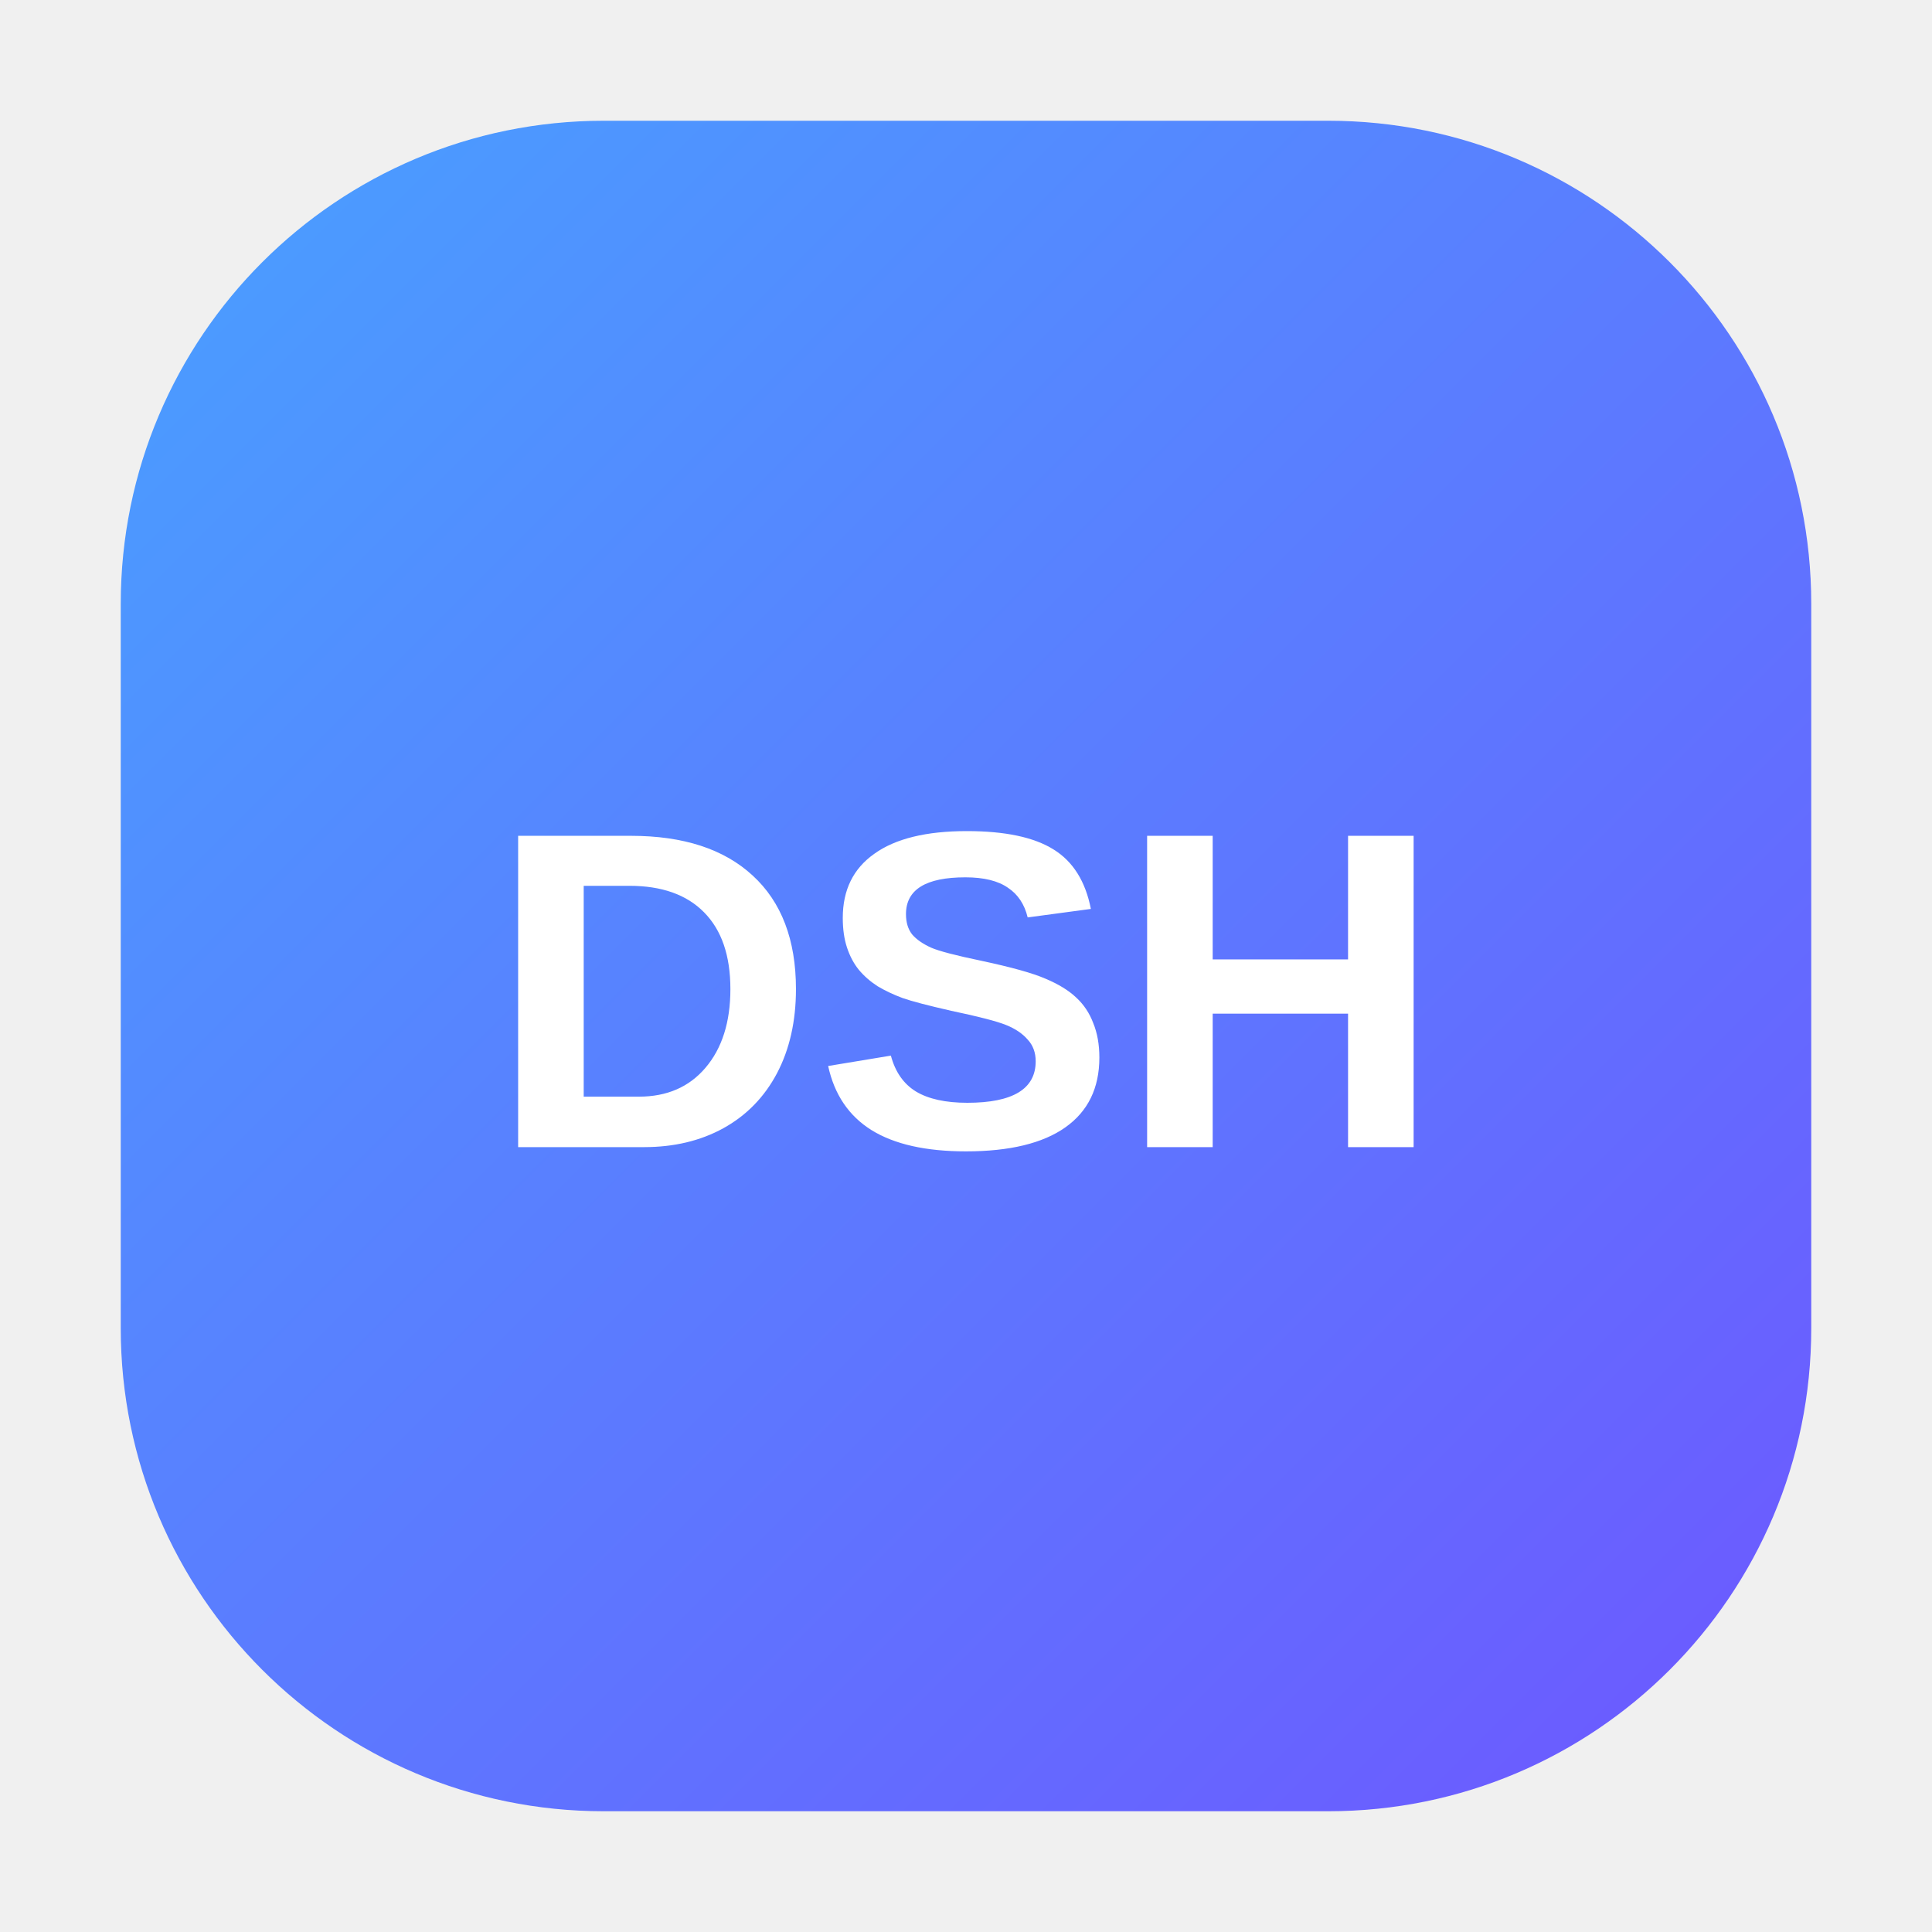
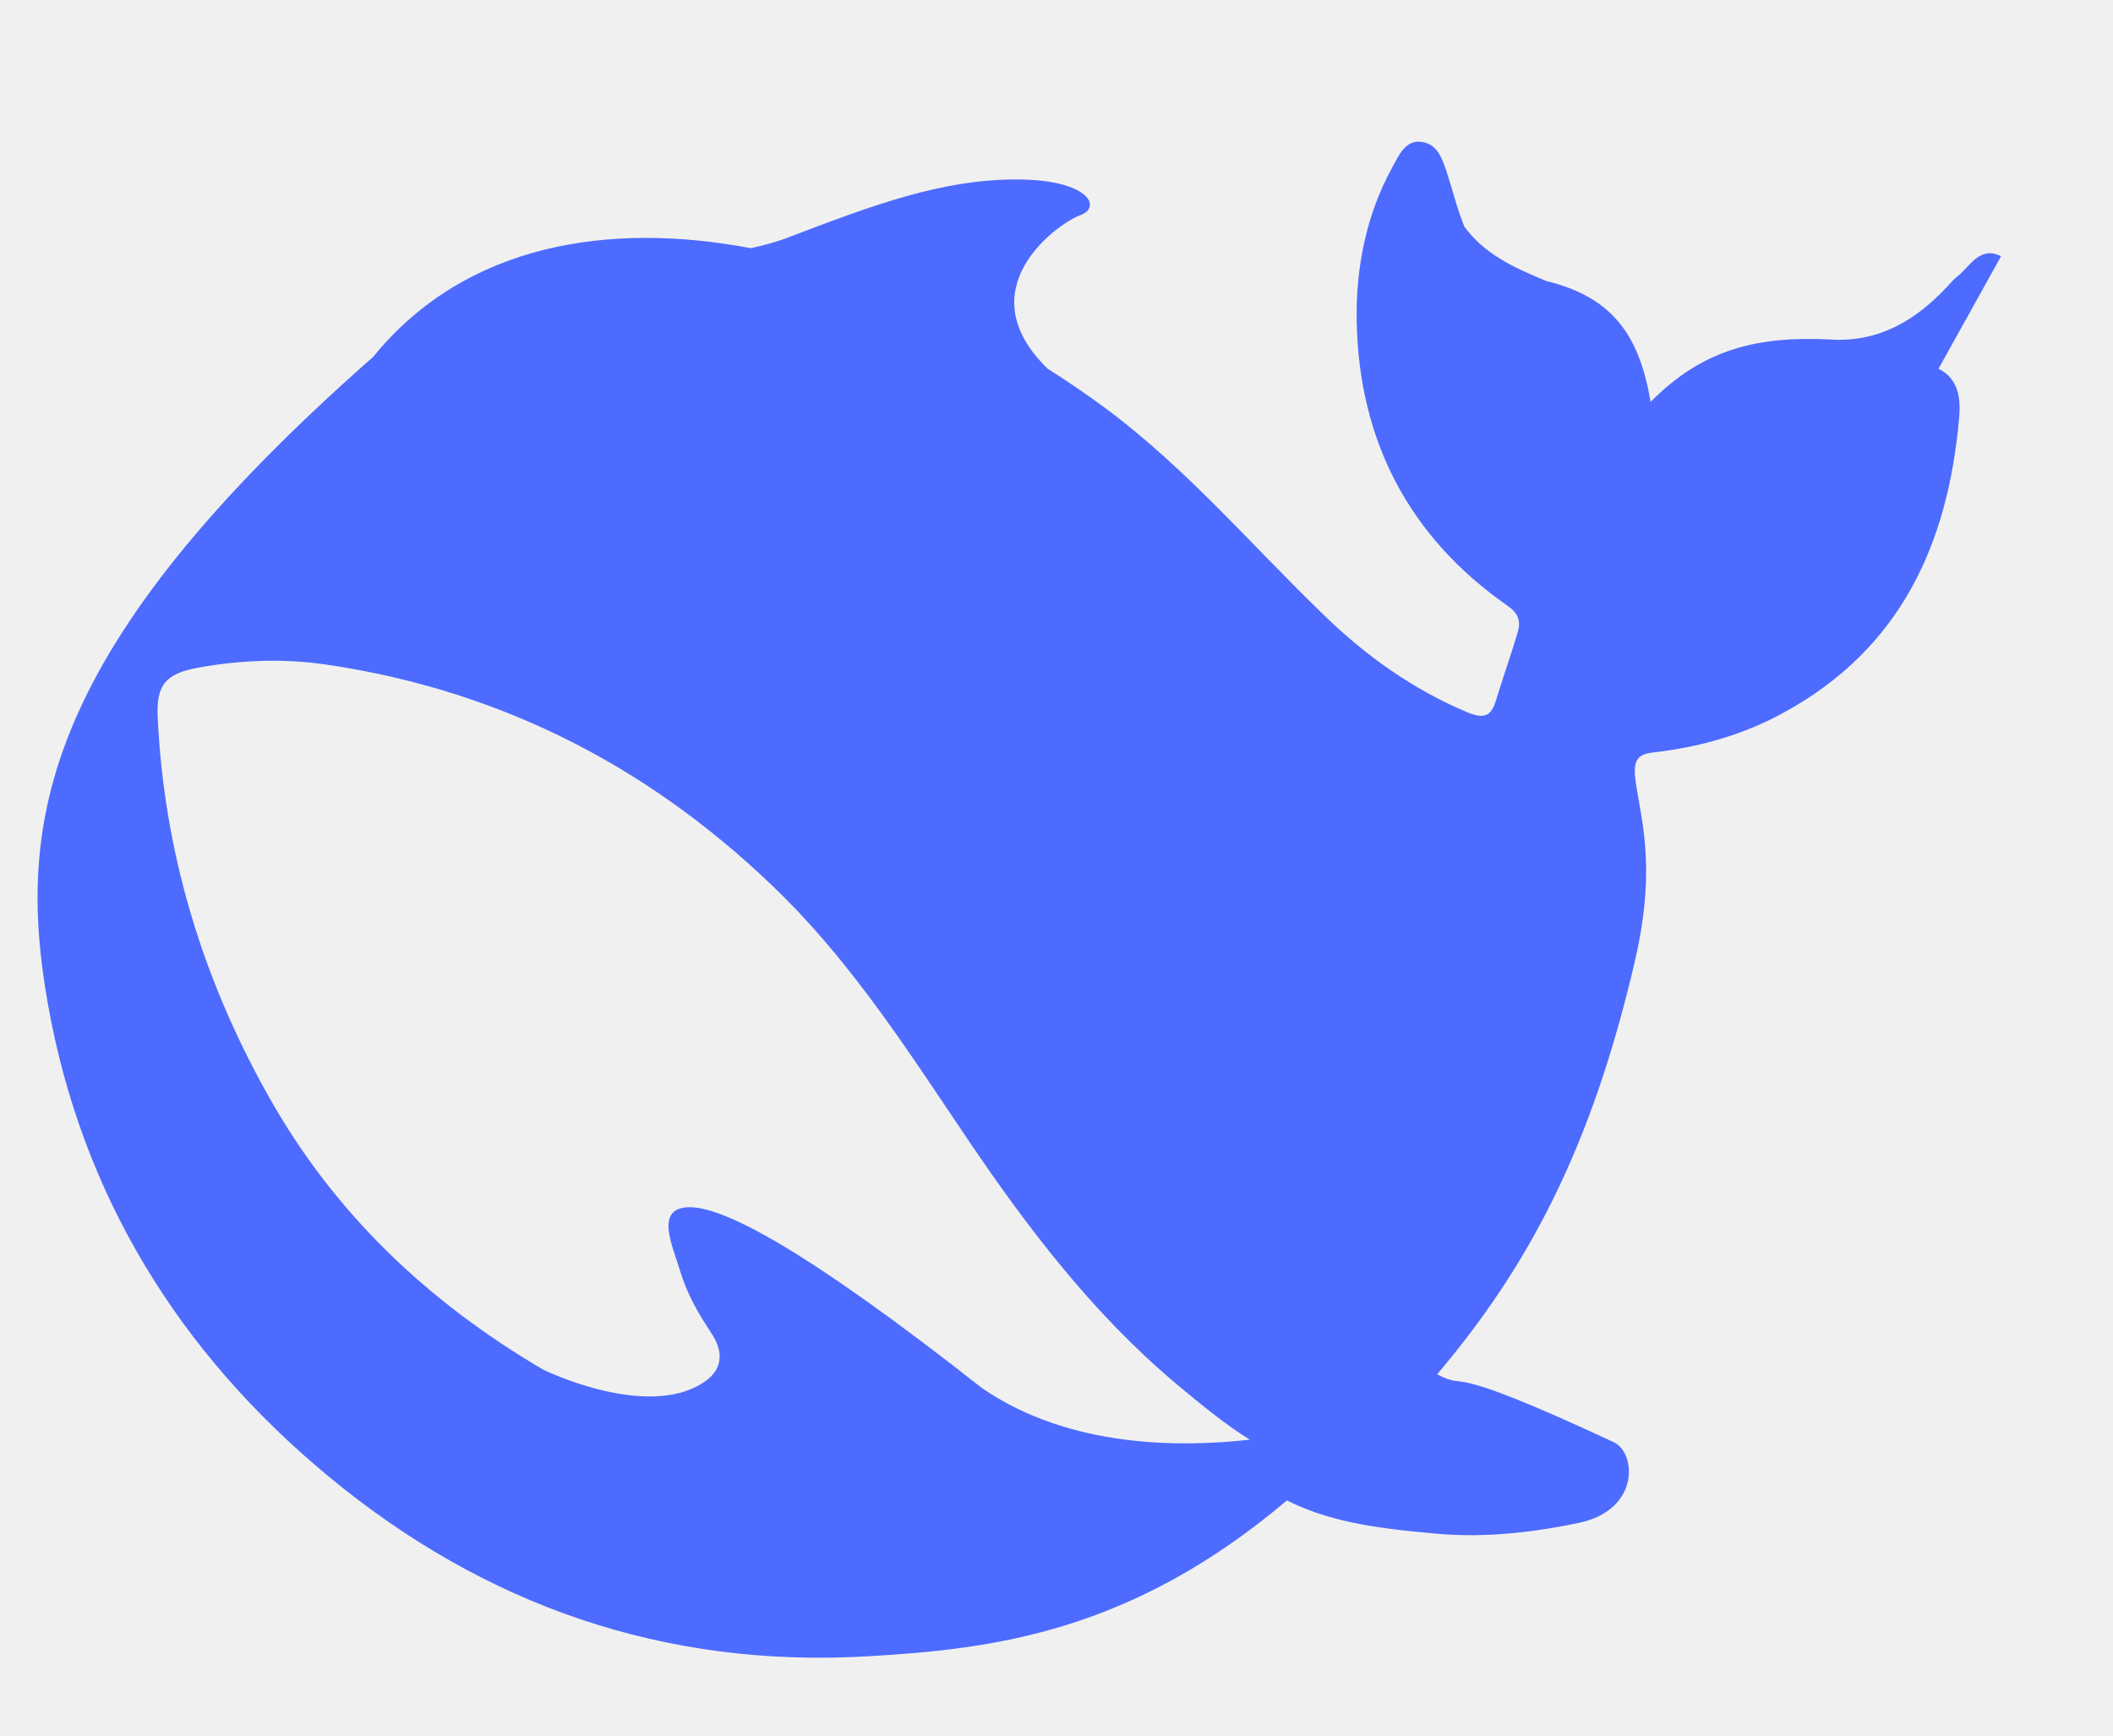
- <svg xmlns="http://www.w3.org/2000/svg" viewBox="0 0 64 64" role="img" aria-labelledby="title desc">
-   <defs>
-     <linearGradient id="deepseek-harness-gradient" x1="8" y1="8" x2="56" y2="56" gradientUnits="userSpaceOnUse">
-       <stop stop-color="#4B9BFF" />
-       <stop offset="1" stop-color="#6B5CFF" />
-     </linearGradient>
-   </defs>
-   <rect x="4" y="4" width="56" height="56" rx="16" fill="url(#deepseek-harness-gradient)" />
-   <text x="32" y="38" fill="#fff" font-family="Arial, sans-serif" font-size="15" font-weight="700" text-anchor="middle">DSH</text>
+ <svg xmlns="http://www.w3.org/2000/svg" viewBox="0 0 28 23" role="img" aria-labelledby="title desc">
+   <path fill="#4d6bfe" d="M26.517 3.395c-.282-.138-.404.125-.569.259-.056.043-.104.099-.151.151-.413.44-.895.729-1.524.695-.974-.052-1.706.122-2.4.826-.148-.867-.49-1.385-1.385-1.603-.415-.173-.81-.346-1.084-.721-.106-.267-.14-.437-.236-.731-.061-.178-.122-.36-.326-.39-.221-.035-.308.186-.395.341-.347.635-.482 1.333-.469 2.039.031 1.593.703 2.86 1.994 3.763.144.099.181.197.144.34-.091.311-.2.613-.295.925-.061.199-.152.239-.365.155-.733-.306-1.367-.76-1.927-1.307-.95-.919-1.81-1.933-2.881-2.728a12.6 12.6 0 0 0-.764-.522c-1.094-1.062.143-1.932.43-2.035.3-.108.104-.479-.864-.474-.968.004-1.853.328-2.983.76-.165.065-.339.112-.517.151-1.851-.351-3.77-.077-5.005 1.44C.558 8.59.209 10.895.634 13.3c.448 2.535 1.742 4.633 3.73 6.273 2.059 1.701 4.437 2.535 7.146 2.375 1.645-.095 3.477-.316 5.543-2.065.521.259 1.068.362 1.975.44.699.065 1.372-.034 1.893-.142.817-.173.76-.93.465-1.069-2.391-1.114-1.875-.66-2.342-.9 1.215-1.436 2.046-3.005 2.619-5.47.313-1.347.048-1.967 0-2.487-.004-.19.044-.264.261-.286.599-.069 1.181-.233 1.715-.527 1.55-.847 2.175-2.237 2.322-3.904.022-.254-.004-.517-.273-.652ZM13.014 18.395c-2.318-1.823-3.442-2.423-3.906-2.397-.434.026-.19.523-.095.847.1.32.23.54.412.82.126.186.213.462-.126.67-.746.461-2.044-.156-2.105-.187-1.51-.889-2.773-2.063-3.663-3.67-.86-1.545-1.359-3.203-1.441-4.973-.022-.427.104-.578.53-.656.56-.103 1.138-.125 1.698-.043 2.366.346 4.38 1.403 6.068 3.079.954.953 1.683 2.094 2.434 3.208.799 1.182 1.658 2.309 2.752 3.233.387.324.695.57.99.752-.893.1-2.378.121-3.548-.683Z" />
</svg>
